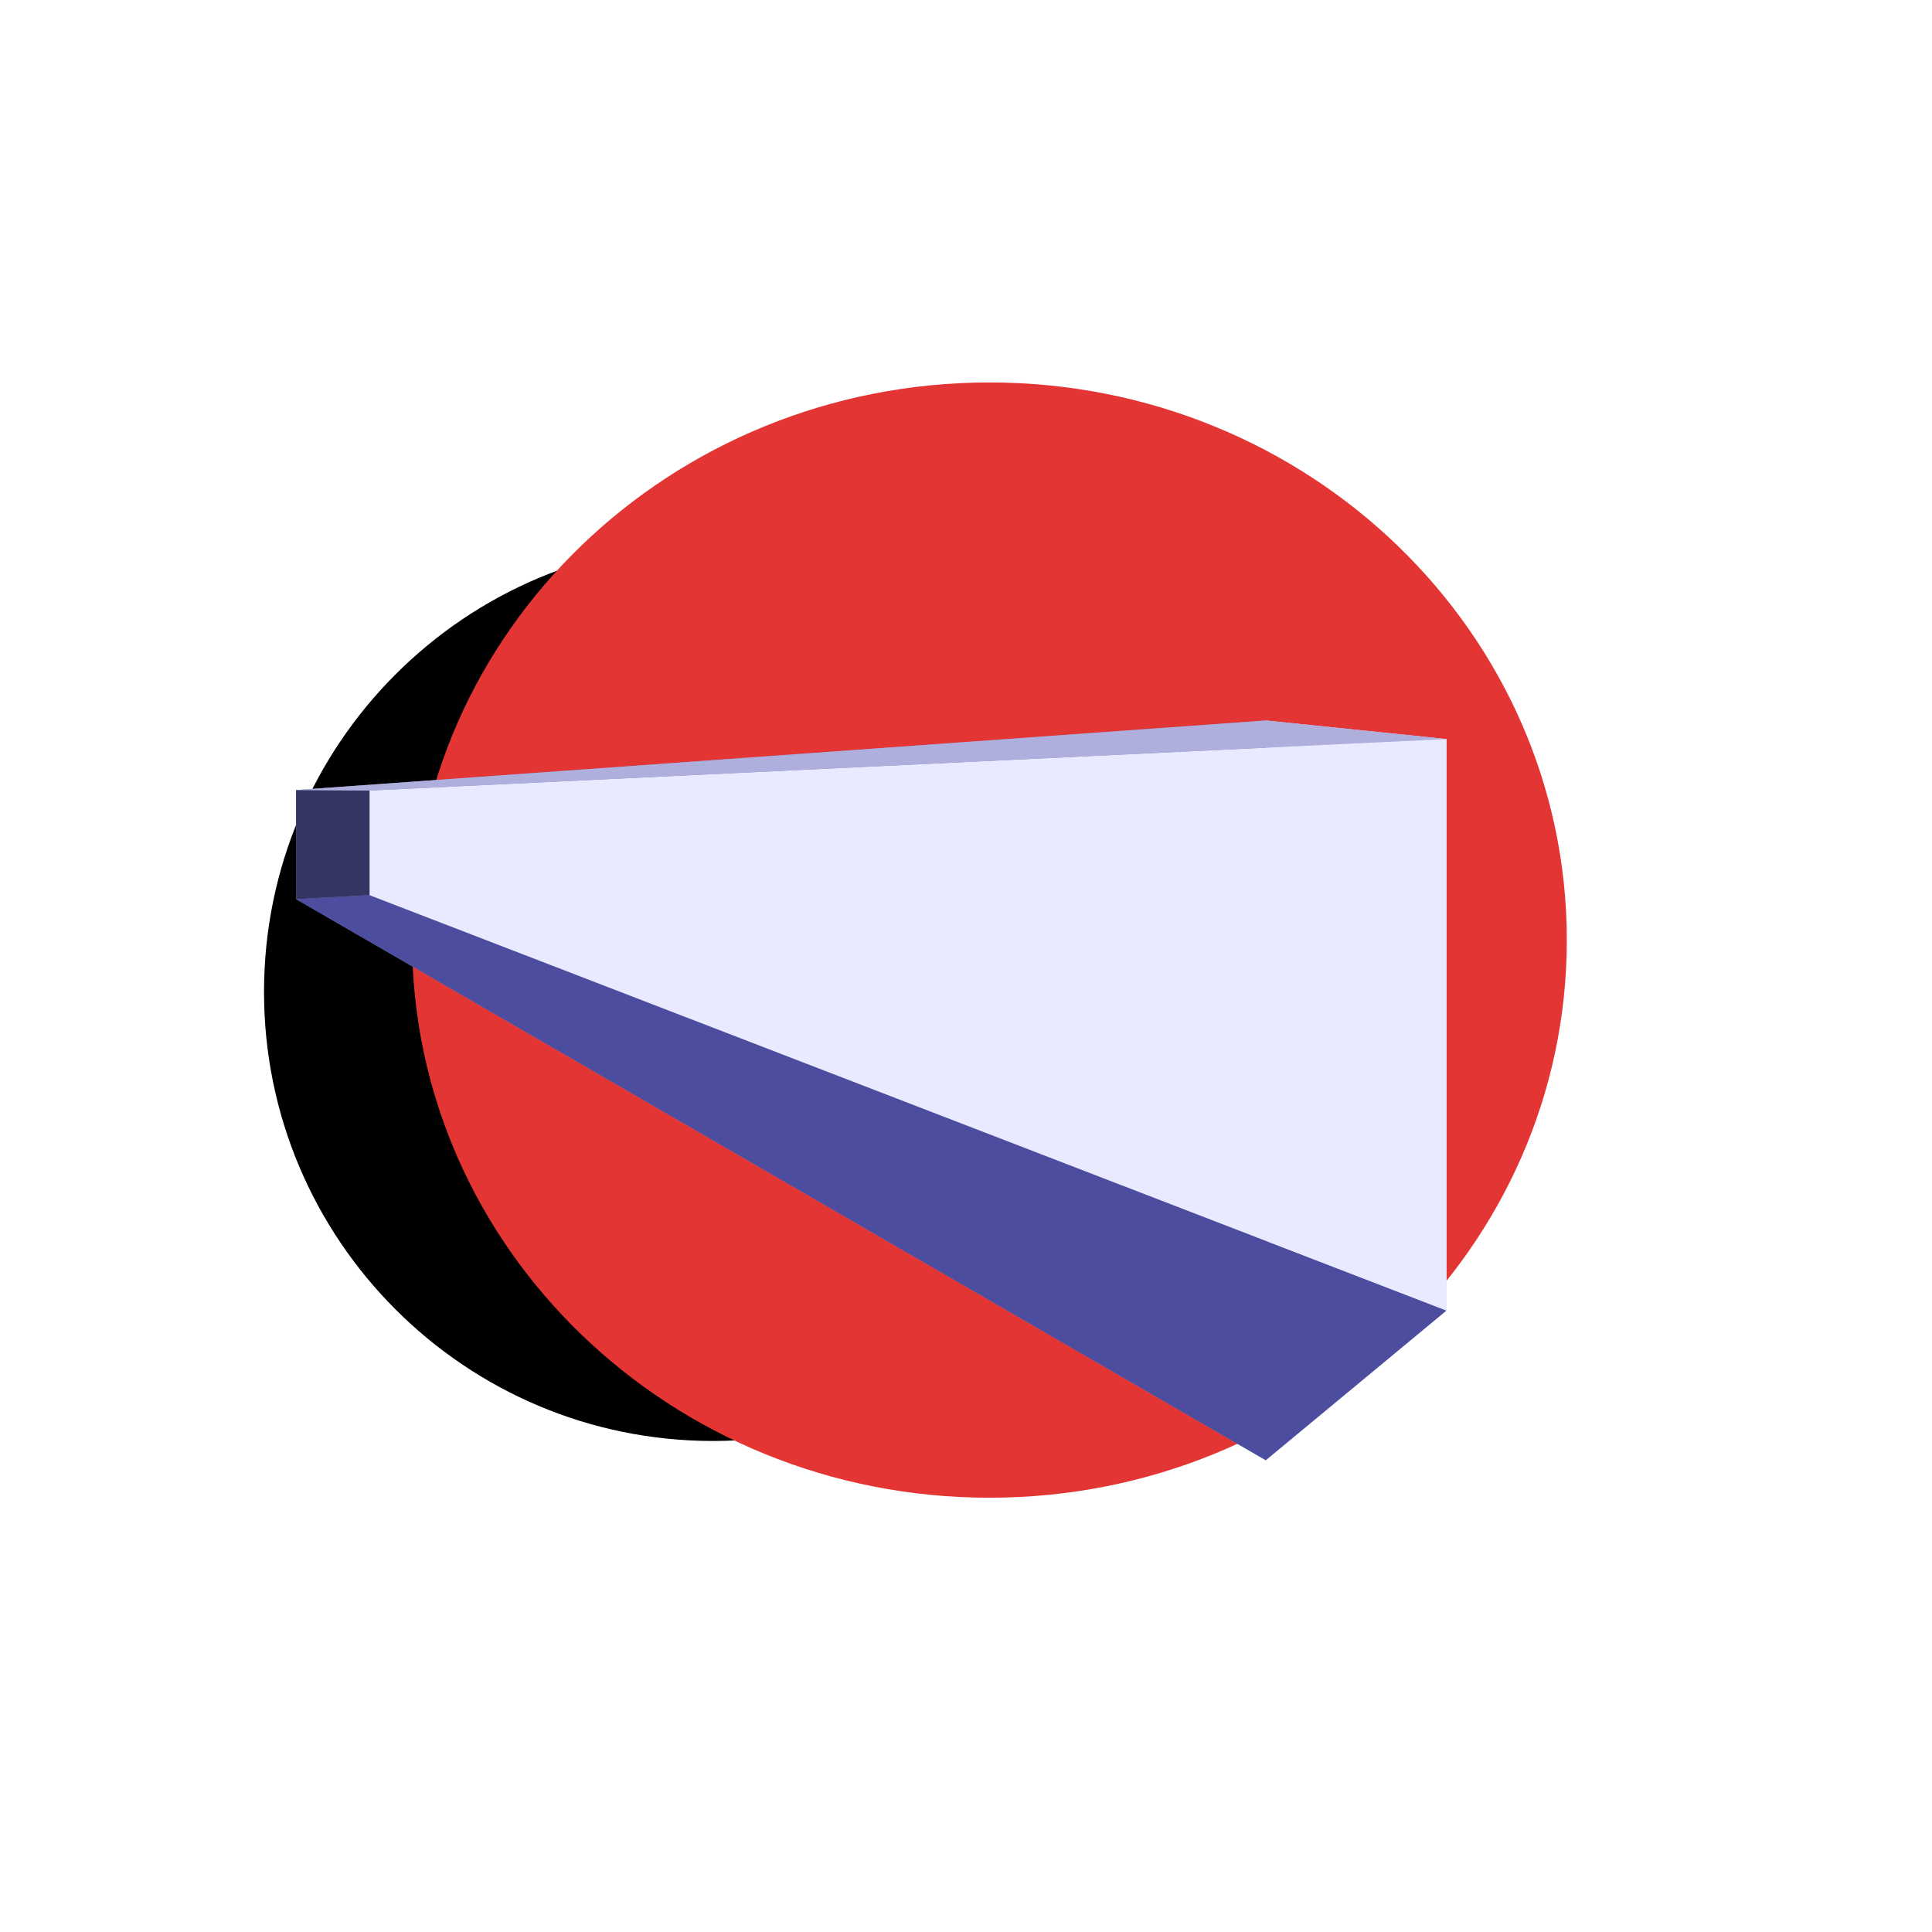
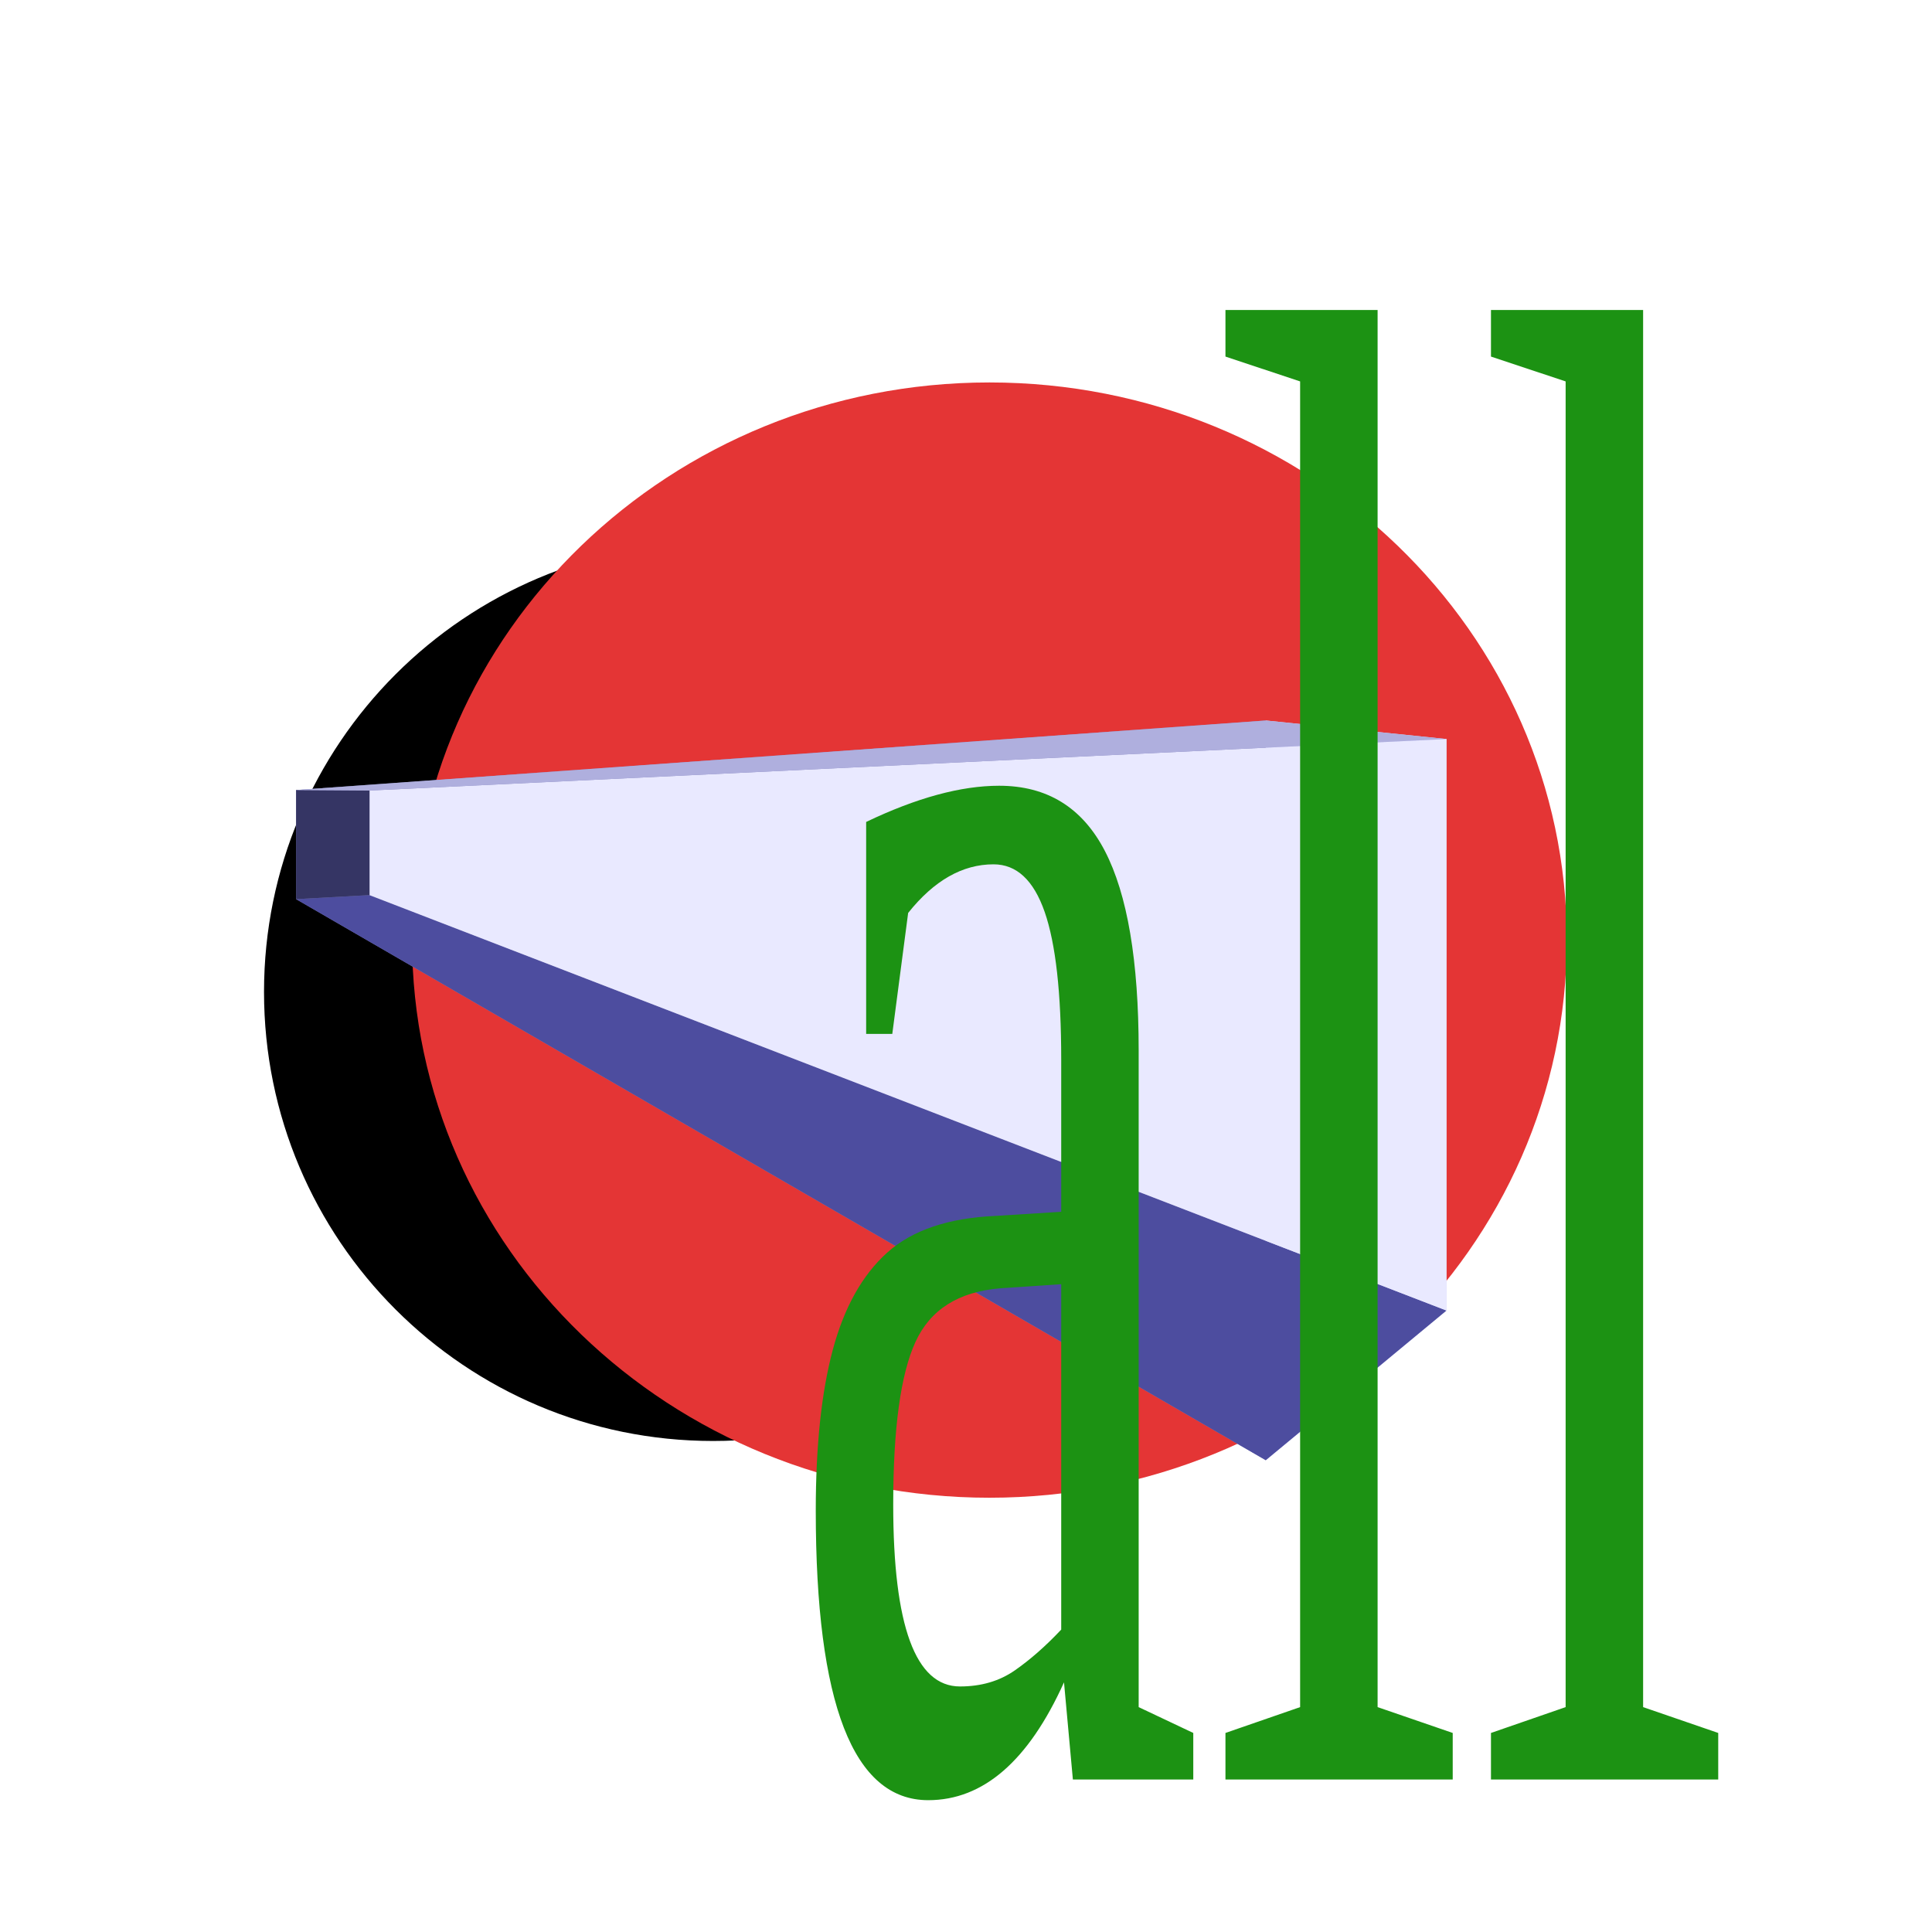
<svg xmlns="http://www.w3.org/2000/svg" width="720" height="720" viewBox="0 0 720 720" version="1.1" id="svg1">
  <defs id="defs1">
    </defs>
  <g id="layer1">
    <circle style="fill:#000000" id="path1" cx="265.747" cy="369.655" r="167.356" />
    <ellipse style="fill:#e43535;fill-opacity:1" id="path2" cx="368.736" cy="350.345" rx="215.172" ry="207.816" />
    <g id="g2" style="fill:#e43535;fill-opacity:1">
      <path id="path5" style="fill:#8686bf;fill-rule:evenodd;stroke:none;stroke-linejoin:round" d="M 110.345,335.086 471.724,544.185 V 268.506 L 110.345,294.422 Z" points="471.724,544.185 471.724,268.506 110.345,294.422 110.345,335.086 " />
      <path id="path6" style="fill:#d7d7ff;fill-rule:evenodd;stroke:none;stroke-linejoin:round" d="m 471.724,544.185 v -275.68 l 67.34,6.914 v 212.982 z" points="471.724,268.506 539.064,275.42 539.064,488.401 471.724,544.185 " />
      <path id="path4" style="fill:#4d4d9f;fill-rule:evenodd;stroke:none;stroke-linejoin:round" d="M 110.345,335.086 471.724,544.185 539.064,488.401 137.706,333.58 Z" points="471.724,544.185 539.064,488.401 137.706,333.58 110.345,335.086 " />
      <path id="path8" style="fill:#e9e9ff;fill-rule:evenodd;stroke:none;stroke-linejoin:round" d="M 137.706,333.58 539.064,488.401 V 275.42 L 137.706,294.608 Z" points="539.064,488.401 539.064,275.42 137.706,294.608 137.706,333.58 " />
      <path id="path3" style="fill:#353564;fill-rule:evenodd;stroke:none;stroke-linejoin:round" d="M 110.345,335.086 V 294.422 l 27.361,0.187 v 38.972 z" points="110.345,294.422 137.706,294.608 137.706,333.58 110.345,335.086 " />
      <path id="path7" style="fill:#afafde;fill-rule:evenodd;stroke:none;stroke-linejoin:round" d="m 110.345,294.422 361.379,-25.916 67.34,6.914 -401.358,19.189 z" points="471.724,268.506 539.064,275.42 137.706,294.608 110.345,294.422 " />
    </g>
+     <text xml:space="preserve" style="font-size:530.18px;text-align:start;writing-mode:lr-tb;direction:ltr;text-anchor:start;fill:#1c9213;fill-opacity:1;stroke-width:44.182" x="433.928" y="445.486" id="text8" transform="scale(0.6717453,1.488659)">
+       <tspan id="tspan8" x="433.928" y="445.486" style="stroke-width:44.182;fill:#1c9213;fill-opacity:1">all</tspan>
+     </text>
  </g>
</svg>
